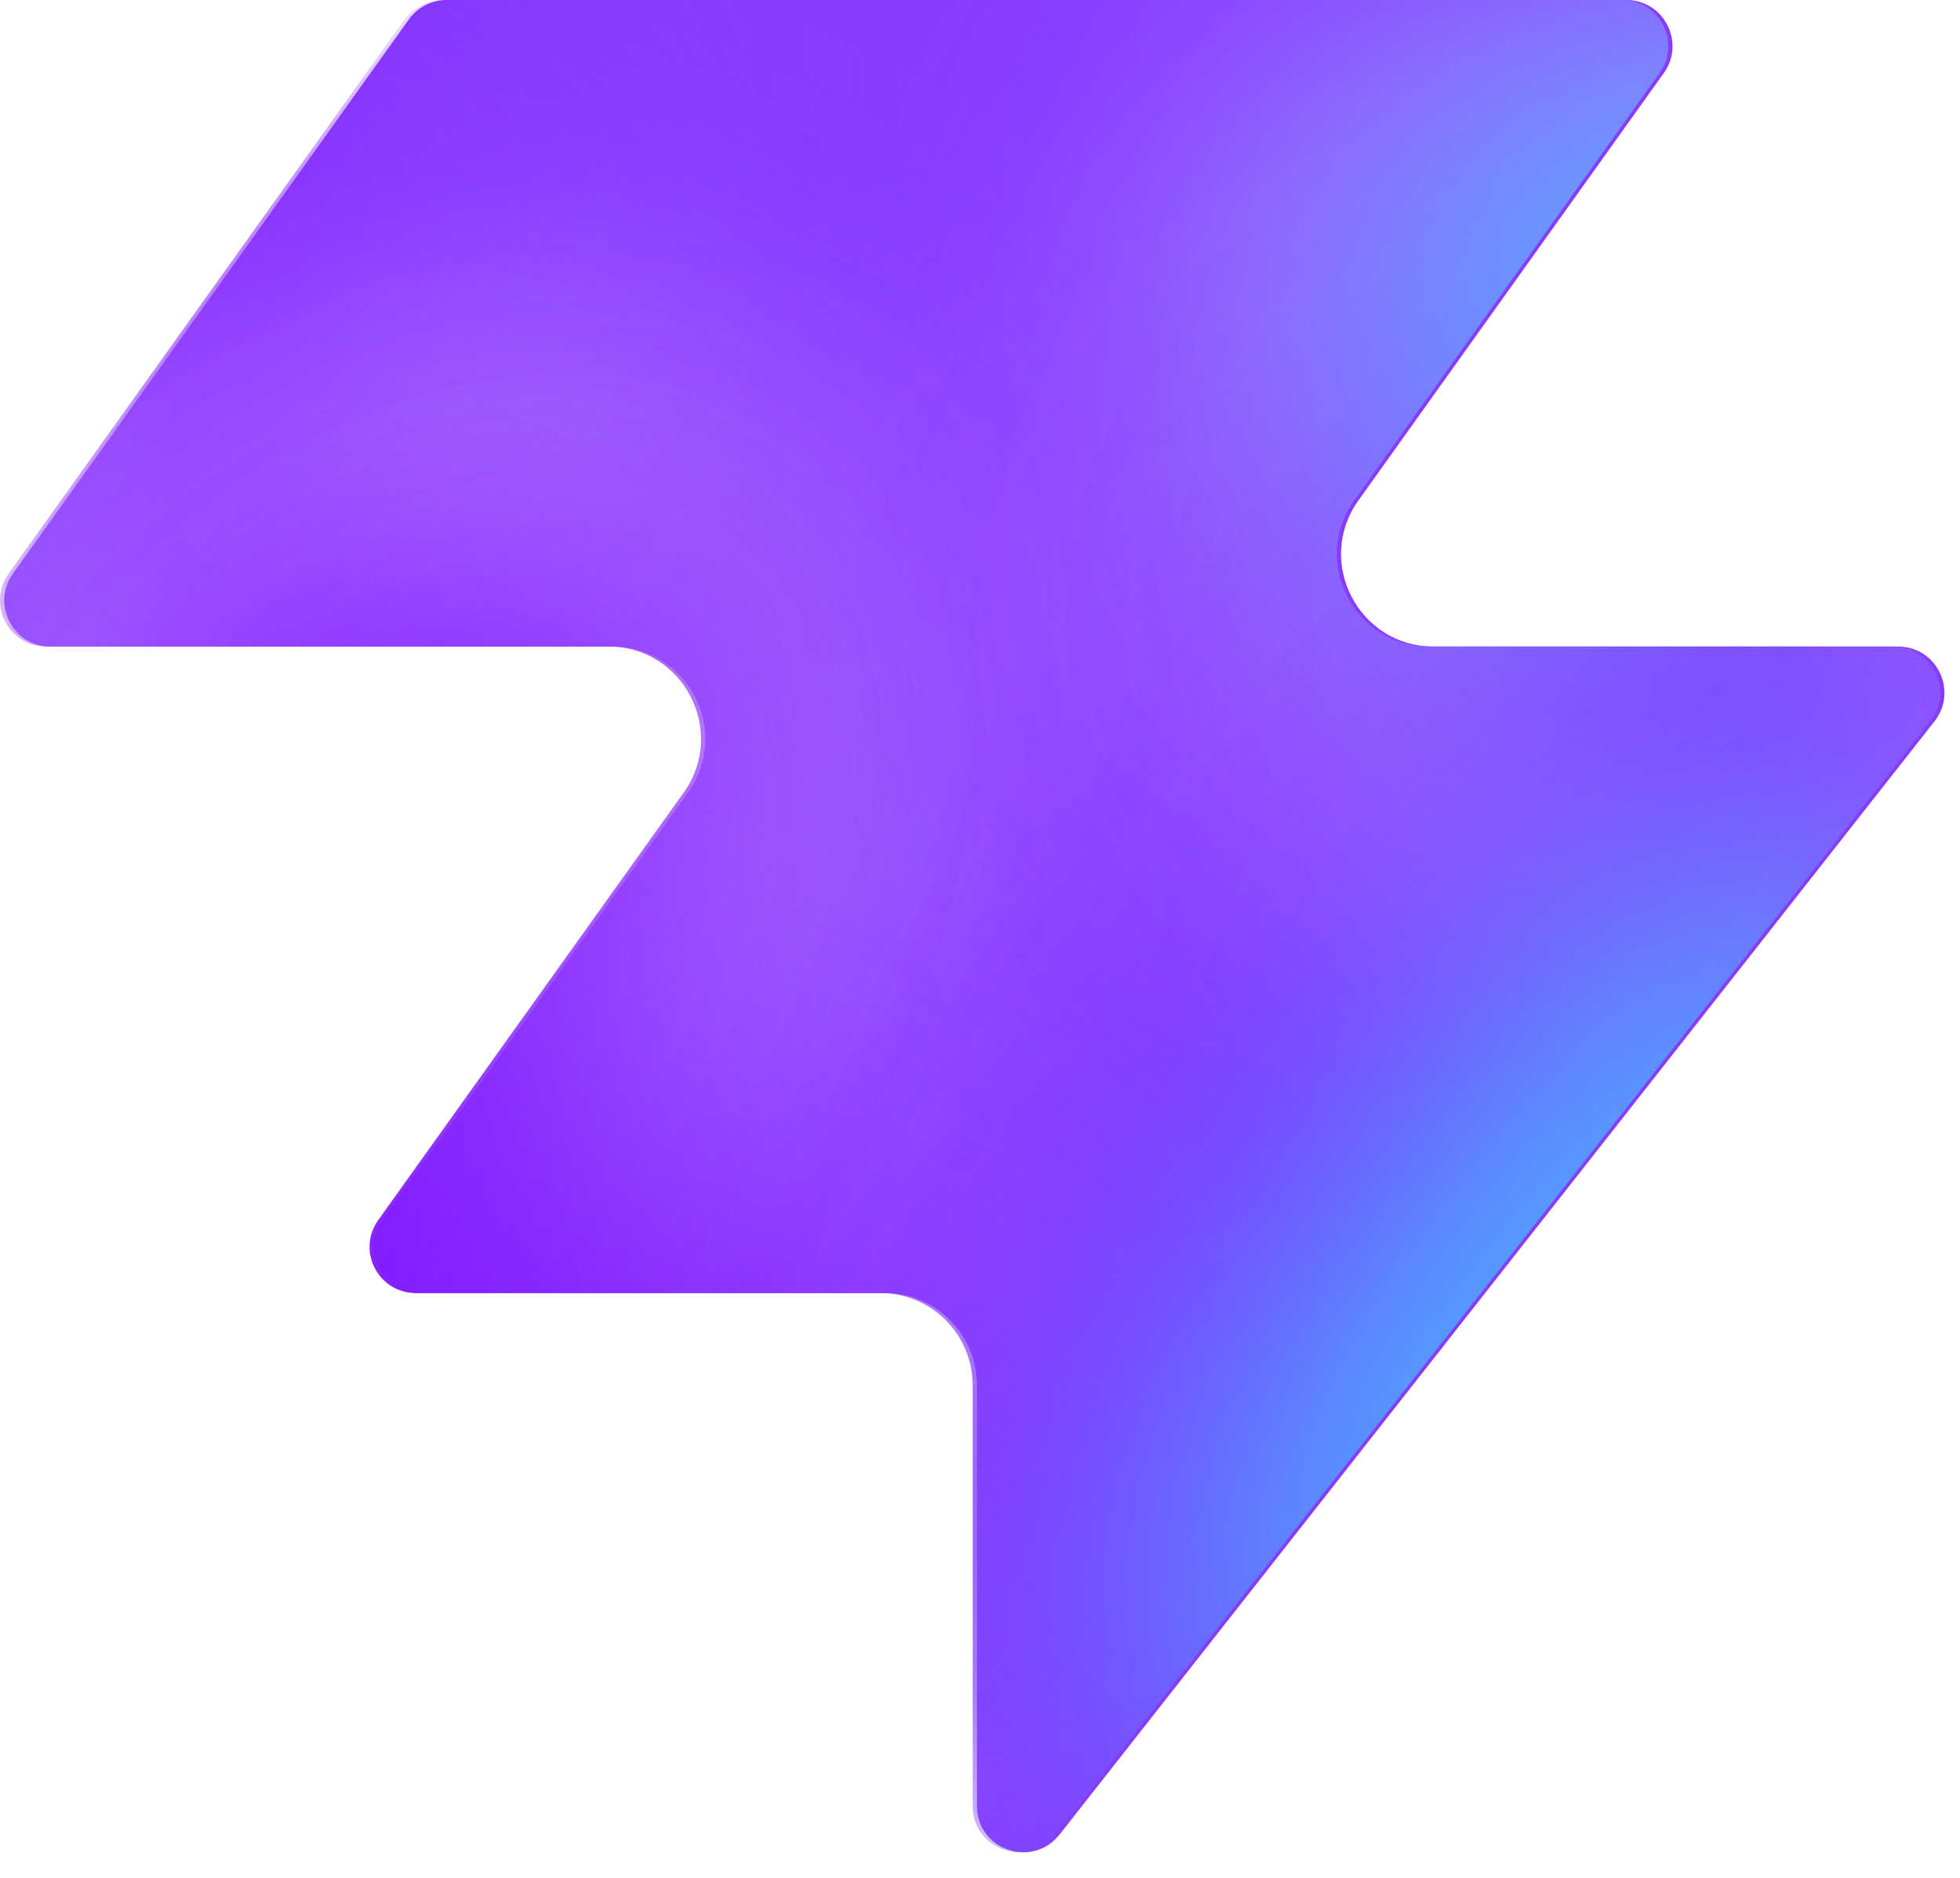
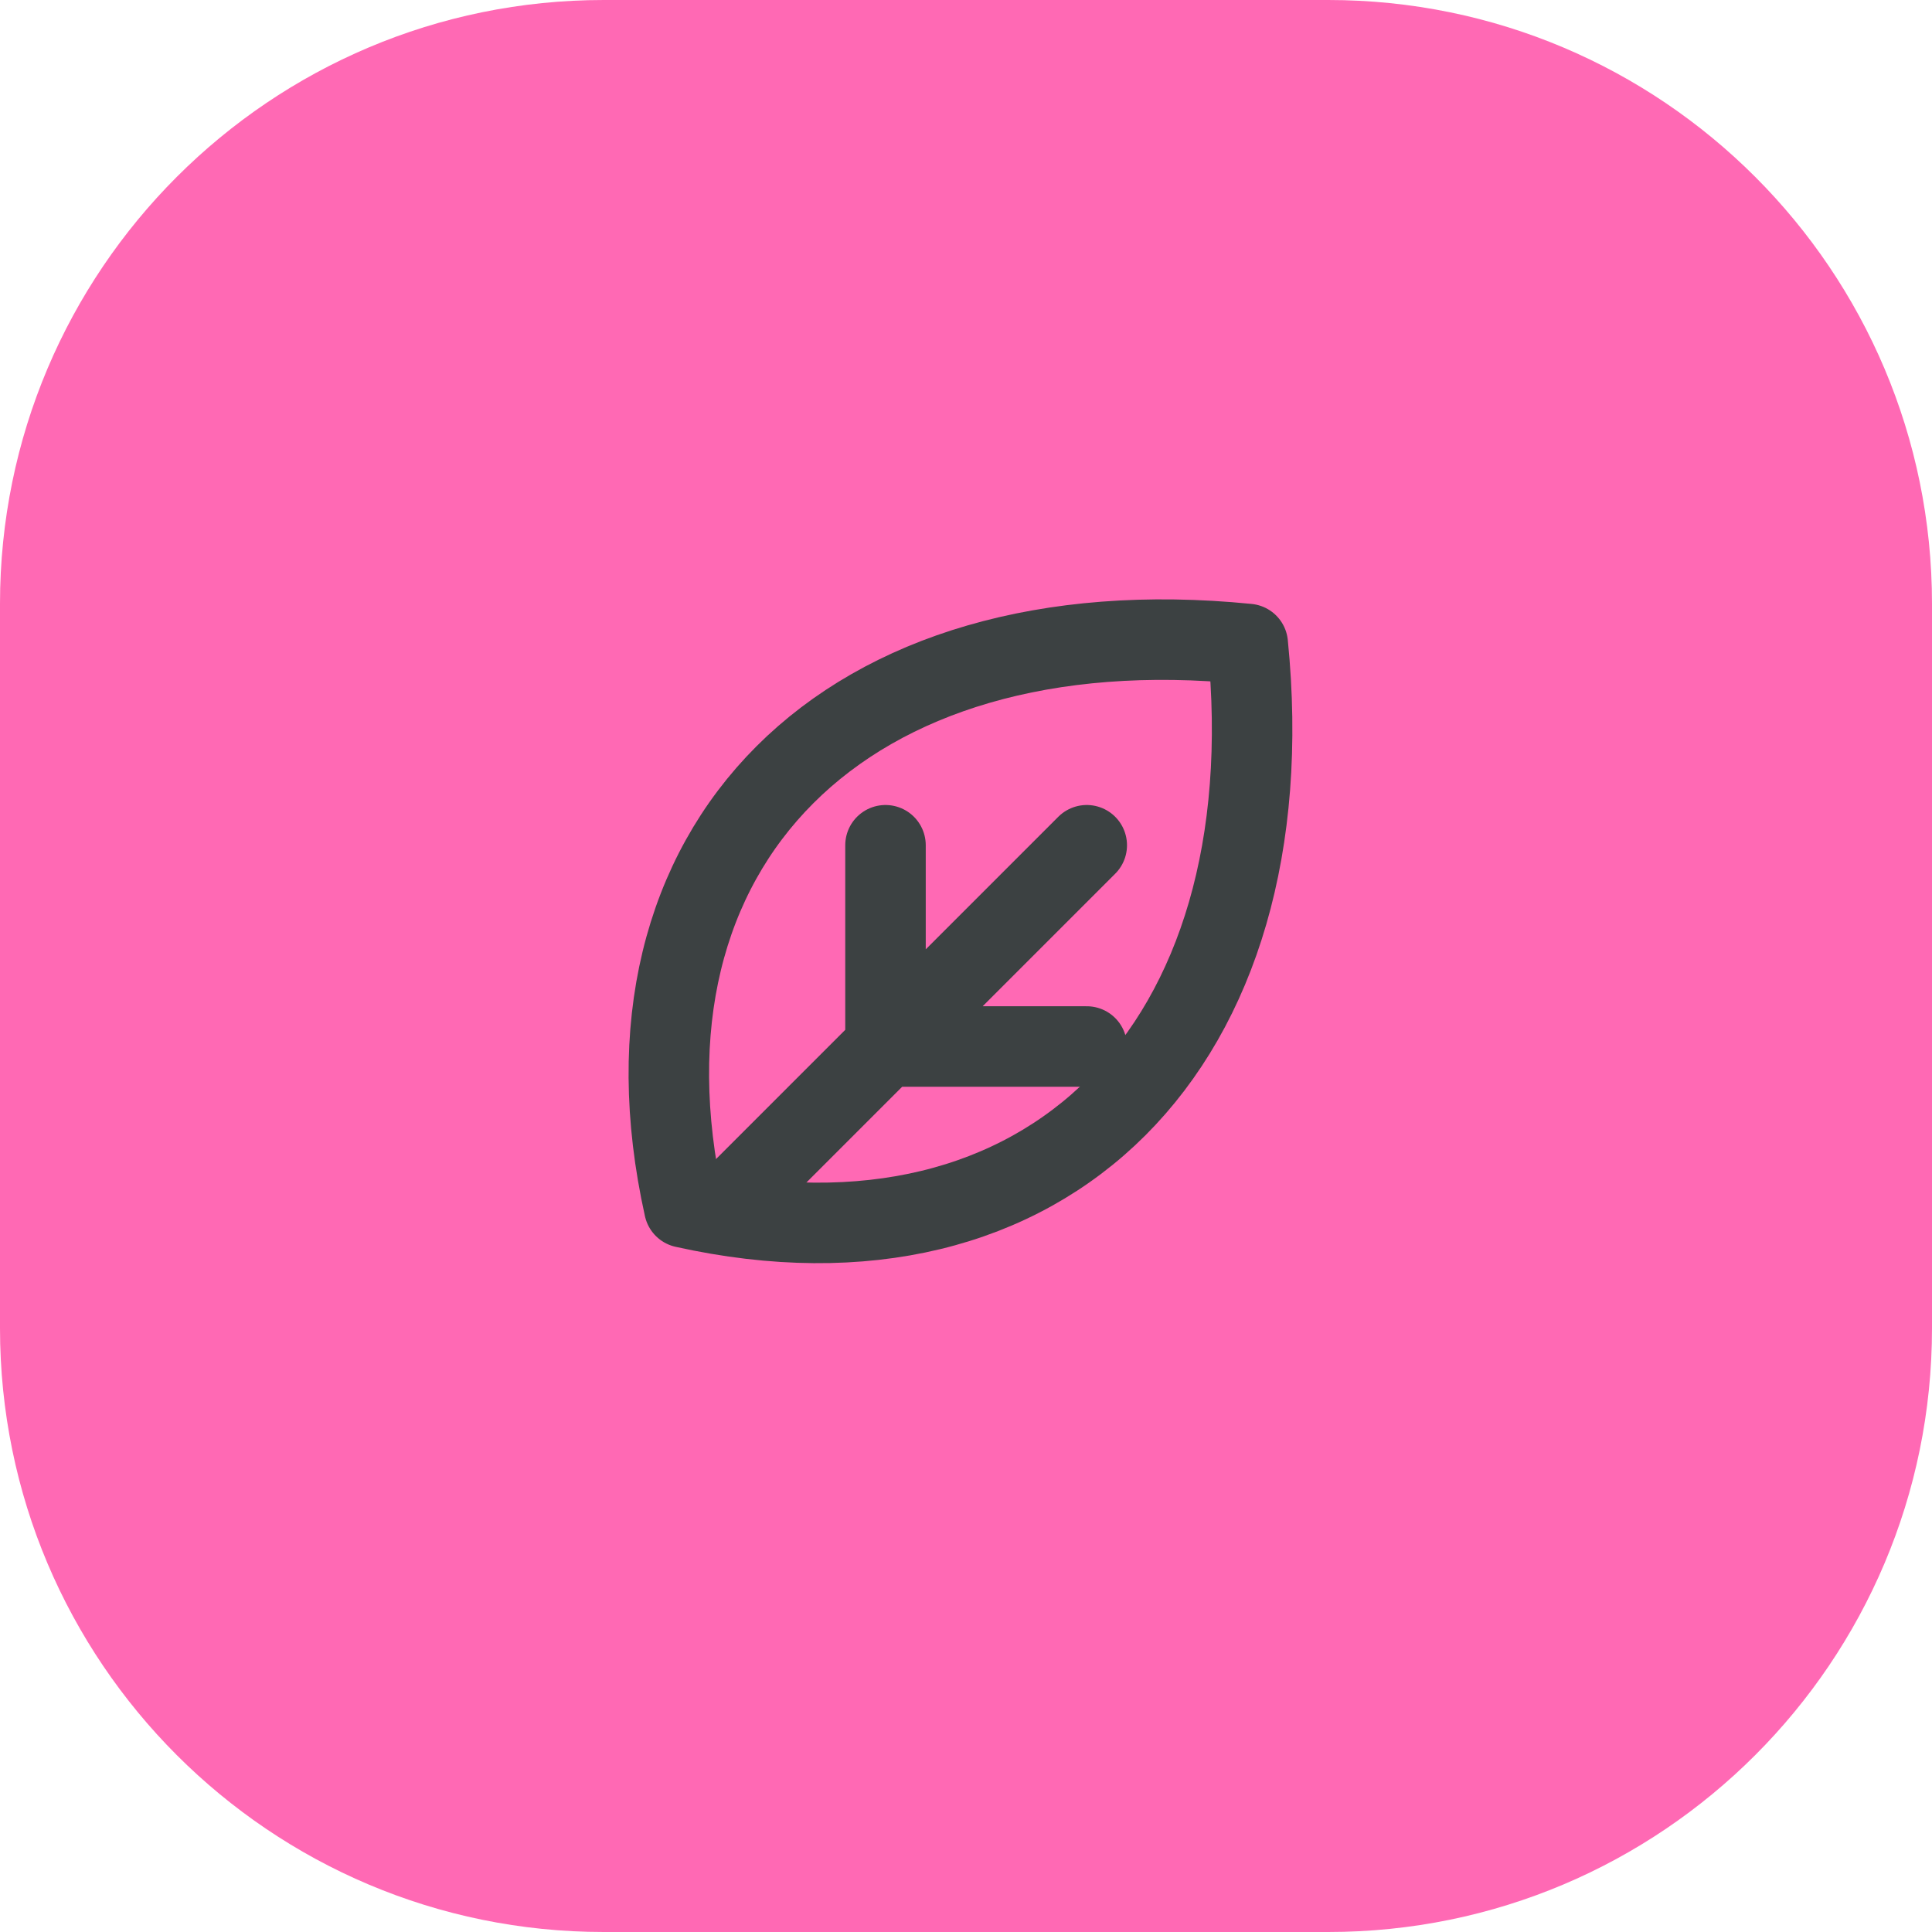
- <svg xmlns="http://www.w3.org/2000/svg" width="48" height="46" fill="none" viewBox="0 0 48 46">
-   <path fill="#863bff" d="M25.946 44.938c-.664.845-2.021.375-2.021-.698V33.937a2.26 2.26 0 0 0-2.262-2.262H10.287c-.92 0-1.456-1.04-.92-1.788l7.48-10.471c1.07-1.497 0-3.578-1.842-3.578H1.237c-.92 0-1.456-1.04-.92-1.788L10.013.474c.214-.297.556-.474.92-.474h28.894c.92 0 1.456 1.04.92 1.788l-7.48 10.471c-1.07 1.498 0 3.579 1.842 3.579h11.377c.943 0 1.473 1.088.89 1.83L25.947 44.94z" style="fill:#863bff;fill:color(display-p3 .525 .23 1);fill-opacity:1" />
-   <mask id="a" width="48" height="46" x="0" y="0" maskUnits="userSpaceOnUse" style="mask-type:alpha">
-     <path fill="#000" d="M25.842 44.938c-.664.844-2.021.375-2.021-.698V33.937a2.26 2.26 0 0 0-2.262-2.262H10.183c-.92 0-1.456-1.04-.92-1.788l7.48-10.471c1.07-1.498 0-3.579-1.842-3.579H1.133c-.92 0-1.456-1.04-.92-1.787L9.91.473c.214-.297.556-.474.92-.474h28.894c.92 0 1.456 1.04.92 1.788l-7.48 10.471c-1.07 1.498 0 3.578 1.842 3.578h11.377c.943 0 1.473 1.088.89 1.832L25.843 44.94z" style="fill:#000;fill-opacity:1" />
-   </mask>
-   <g mask="url(#a)">
-     <g filter="url(#b)">
-       <ellipse cx="5.508" cy="14.704" fill="#ede6ff" rx="5.508" ry="14.704" style="fill:#ede6ff;fill:color(display-p3 .927 .903 1);fill-opacity:1" transform="matrix(.00324 1 1 -.00324 -4.47 31.516)" />
-     </g>
-     <g filter="url(#c)">
-       <ellipse cx="10.399" cy="29.851" fill="#ede6ff" rx="10.399" ry="29.851" style="fill:#ede6ff;fill:color(display-p3 .927 .903 1);fill-opacity:1" transform="matrix(.00324 1 1 -.00324 -39.328 7.883)" />
-     </g>
-     <g filter="url(#d)">
-       <ellipse cx="5.508" cy="30.487" fill="#7e14ff" rx="5.508" ry="30.487" style="fill:#7e14ff;fill:color(display-p3 .492 .077 1);fill-opacity:1" transform="rotate(89.814 -25.913 -14.639)scale(1 -1)" />
-     </g>
-     <g filter="url(#e)">
-       <ellipse cx="5.508" cy="30.599" fill="#7e14ff" rx="5.508" ry="30.599" style="fill:#7e14ff;fill:color(display-p3 .492 .077 1);fill-opacity:1" transform="rotate(89.814 -32.644 -3.334)scale(1 -1)" />
-     </g>
-     <g filter="url(#f)">
-       <ellipse cx="5.508" cy="30.599" fill="#7e14ff" rx="5.508" ry="30.599" style="fill:#7e14ff;fill:color(display-p3 .492 .077 1);fill-opacity:1" transform="matrix(.00324 1 1 -.00324 -34.34 30.47)" />
-     </g>
-     <g filter="url(#g)">
-       <ellipse cx="14.072" cy="22.078" fill="#ede6ff" rx="14.072" ry="22.078" style="fill:#ede6ff;fill:color(display-p3 .927 .903 1);fill-opacity:1" transform="rotate(93.35 24.506 48.493)scale(-1 1)" />
-     </g>
-     <g filter="url(#h)">
-       <ellipse cx="3.47" cy="21.501" fill="#7e14ff" rx="3.47" ry="21.501" style="fill:#7e14ff;fill:color(display-p3 .492 .077 1);fill-opacity:1" transform="rotate(89.009 28.708 47.59)scale(-1 1)" />
-     </g>
-     <g filter="url(#i)">
-       <ellipse cx="3.47" cy="21.501" fill="#7e14ff" rx="3.47" ry="21.501" style="fill:#7e14ff;fill:color(display-p3 .492 .077 1);fill-opacity:1" transform="rotate(89.009 28.708 47.59)scale(-1 1)" />
-     </g>
-     <g filter="url(#j)">
-       <ellipse cx=".387" cy="8.972" fill="#7e14ff" rx="4.407" ry="29.108" style="fill:#7e14ff;fill:color(display-p3 .492 .077 1);fill-opacity:1" transform="rotate(39.51 .387 8.972)" />
-     </g>
-     <g filter="url(#k)">
-       <ellipse cx="47.523" cy="-6.092" fill="#7e14ff" rx="4.407" ry="29.108" style="fill:#7e14ff;fill:color(display-p3 .492 .077 1);fill-opacity:1" transform="rotate(37.892 47.523 -6.092)" />
-     </g>
-     <g filter="url(#l)">
-       <ellipse cx="41.412" cy="6.333" fill="#47bfff" rx="5.971" ry="9.665" style="fill:#47bfff;fill:color(display-p3 .28 .748 1);fill-opacity:1" transform="rotate(37.892 41.412 6.333)" />
-     </g>
-     <g filter="url(#m)">
-       <ellipse cx="-1.879" cy="38.332" fill="#7e14ff" rx="4.407" ry="29.108" style="fill:#7e14ff;fill:color(display-p3 .492 .077 1);fill-opacity:1" transform="rotate(37.892 -1.88 38.332)" />
-     </g>
-     <g filter="url(#n)">
-       <ellipse cx="-1.879" cy="38.332" fill="#7e14ff" rx="4.407" ry="29.108" style="fill:#7e14ff;fill:color(display-p3 .492 .077 1);fill-opacity:1" transform="rotate(37.892 -1.88 38.332)" />
-     </g>
-     <g filter="url(#o)">
-       <ellipse cx="35.651" cy="29.907" fill="#7e14ff" rx="4.407" ry="29.108" style="fill:#7e14ff;fill:color(display-p3 .492 .077 1);fill-opacity:1" transform="rotate(37.892 35.651 29.907)" />
-     </g>
-     <g filter="url(#p)">
-       <ellipse cx="38.418" cy="32.4" fill="#47bfff" rx="5.971" ry="15.297" style="fill:#47bfff;fill:color(display-p3 .28 .748 1);fill-opacity:1" transform="rotate(37.892 38.418 32.4)" />
-     </g>
+ <svg xmlns="http://www.w3.org/2000/svg" viewBox="0 0 48 48">
+   <rect width="48" height="48" rx="15" fill="#FF69B4" />
+   <g transform="translate(8 8)" fill="none" stroke="#3C4142" stroke-width="2" stroke-linecap="round" stroke-linejoin="round">
+     <path d="M9 22c9 2 15-4 14-14-10-1-16 5-14 14Z" />
+     <path d="m10 22 9-9M14 18v-5m0 5h5" />
  </g>
-   <defs>
-     <filter id="b" width="60.045" height="41.654" x="-19.77" y="16.149" color-interpolation-filters="sRGB" filterUnits="userSpaceOnUse">
-       <feFlood flood-opacity="0" result="BackgroundImageFix" />
-       <feBlend in="SourceGraphic" in2="BackgroundImageFix" result="shape" />
-       <feGaussianBlur result="effect1_foregroundBlur_2002_17158" stdDeviation="7.659" />
-     </filter>
-     <filter id="c" width="90.34" height="51.437" x="-54.613" y="-7.533" color-interpolation-filters="sRGB" filterUnits="userSpaceOnUse">
-       <feFlood flood-opacity="0" result="BackgroundImageFix" />
-       <feBlend in="SourceGraphic" in2="BackgroundImageFix" result="shape" />
-       <feGaussianBlur result="effect1_foregroundBlur_2002_17158" stdDeviation="7.659" />
-     </filter>
-     <filter id="d" width="79.355" height="29.4" x="-49.64" y="2.03" color-interpolation-filters="sRGB" filterUnits="userSpaceOnUse">
-       <feFlood flood-opacity="0" result="BackgroundImageFix" />
-       <feBlend in="SourceGraphic" in2="BackgroundImageFix" result="shape" />
-       <feGaussianBlur result="effect1_foregroundBlur_2002_17158" stdDeviation="4.596" />
-     </filter>
-     <filter id="e" width="79.579" height="29.4" x="-45.045" y="20.029" color-interpolation-filters="sRGB" filterUnits="userSpaceOnUse">
-       <feFlood flood-opacity="0" result="BackgroundImageFix" />
-       <feBlend in="SourceGraphic" in2="BackgroundImageFix" result="shape" />
-       <feGaussianBlur result="effect1_foregroundBlur_2002_17158" stdDeviation="4.596" />
-     </filter>
-     <filter id="f" width="79.579" height="29.4" x="-43.513" y="21.178" color-interpolation-filters="sRGB" filterUnits="userSpaceOnUse">
-       <feFlood flood-opacity="0" result="BackgroundImageFix" />
-       <feBlend in="SourceGraphic" in2="BackgroundImageFix" result="shape" />
-       <feGaussianBlur result="effect1_foregroundBlur_2002_17158" stdDeviation="4.596" />
-     </filter>
-     <filter id="g" width="74.749" height="58.852" x="15.756" y="-17.901" color-interpolation-filters="sRGB" filterUnits="userSpaceOnUse">
-       <feFlood flood-opacity="0" result="BackgroundImageFix" />
-       <feBlend in="SourceGraphic" in2="BackgroundImageFix" result="shape" />
-       <feGaussianBlur result="effect1_foregroundBlur_2002_17158" stdDeviation="7.659" />
-     </filter>
-     <filter id="h" width="61.377" height="25.362" x="23.548" y="2.284" color-interpolation-filters="sRGB" filterUnits="userSpaceOnUse">
-       <feFlood flood-opacity="0" result="BackgroundImageFix" />
-       <feBlend in="SourceGraphic" in2="BackgroundImageFix" result="shape" />
-       <feGaussianBlur result="effect1_foregroundBlur_2002_17158" stdDeviation="4.596" />
-     </filter>
-     <filter id="i" width="61.377" height="25.362" x="23.548" y="2.284" color-interpolation-filters="sRGB" filterUnits="userSpaceOnUse">
-       <feFlood flood-opacity="0" result="BackgroundImageFix" />
-       <feBlend in="SourceGraphic" in2="BackgroundImageFix" result="shape" />
-       <feGaussianBlur result="effect1_foregroundBlur_2002_17158" stdDeviation="4.596" />
-     </filter>
-     <filter id="j" width="56.045" height="63.649" x="-27.636" y="-22.853" color-interpolation-filters="sRGB" filterUnits="userSpaceOnUse">
-       <feFlood flood-opacity="0" result="BackgroundImageFix" />
-       <feBlend in="SourceGraphic" in2="BackgroundImageFix" result="shape" />
-       <feGaussianBlur result="effect1_foregroundBlur_2002_17158" stdDeviation="4.596" />
-     </filter>
-     <filter id="k" width="54.814" height="64.646" x="20.116" y="-38.415" color-interpolation-filters="sRGB" filterUnits="userSpaceOnUse">
-       <feFlood flood-opacity="0" result="BackgroundImageFix" />
-       <feBlend in="SourceGraphic" in2="BackgroundImageFix" result="shape" />
-       <feGaussianBlur result="effect1_foregroundBlur_2002_17158" stdDeviation="4.596" />
-     </filter>
-     <filter id="l" width="33.541" height="35.313" x="24.641" y="-11.323" color-interpolation-filters="sRGB" filterUnits="userSpaceOnUse">
-       <feFlood flood-opacity="0" result="BackgroundImageFix" />
-       <feBlend in="SourceGraphic" in2="BackgroundImageFix" result="shape" />
-       <feGaussianBlur result="effect1_foregroundBlur_2002_17158" stdDeviation="4.596" />
-     </filter>
-     <filter id="m" width="54.814" height="64.646" x="-29.286" y="6.009" color-interpolation-filters="sRGB" filterUnits="userSpaceOnUse">
-       <feFlood flood-opacity="0" result="BackgroundImageFix" />
-       <feBlend in="SourceGraphic" in2="BackgroundImageFix" result="shape" />
-       <feGaussianBlur result="effect1_foregroundBlur_2002_17158" stdDeviation="4.596" />
-     </filter>
-     <filter id="n" width="54.814" height="64.646" x="-29.286" y="6.009" color-interpolation-filters="sRGB" filterUnits="userSpaceOnUse">
-       <feFlood flood-opacity="0" result="BackgroundImageFix" />
-       <feBlend in="SourceGraphic" in2="BackgroundImageFix" result="shape" />
-       <feGaussianBlur result="effect1_foregroundBlur_2002_17158" stdDeviation="4.596" />
-     </filter>
-     <filter id="o" width="54.814" height="64.646" x="8.244" y="-2.416" color-interpolation-filters="sRGB" filterUnits="userSpaceOnUse">
-       <feFlood flood-opacity="0" result="BackgroundImageFix" />
-       <feBlend in="SourceGraphic" in2="BackgroundImageFix" result="shape" />
-       <feGaussianBlur result="effect1_foregroundBlur_2002_17158" stdDeviation="4.596" />
-     </filter>
-     <filter id="p" width="39.409" height="43.623" x="18.713" y="10.588" color-interpolation-filters="sRGB" filterUnits="userSpaceOnUse">
-       <feFlood flood-opacity="0" result="BackgroundImageFix" />
-       <feBlend in="SourceGraphic" in2="BackgroundImageFix" result="shape" />
-       <feGaussianBlur result="effect1_foregroundBlur_2002_17158" stdDeviation="4.596" />
-     </filter>
-   </defs>
</svg>
